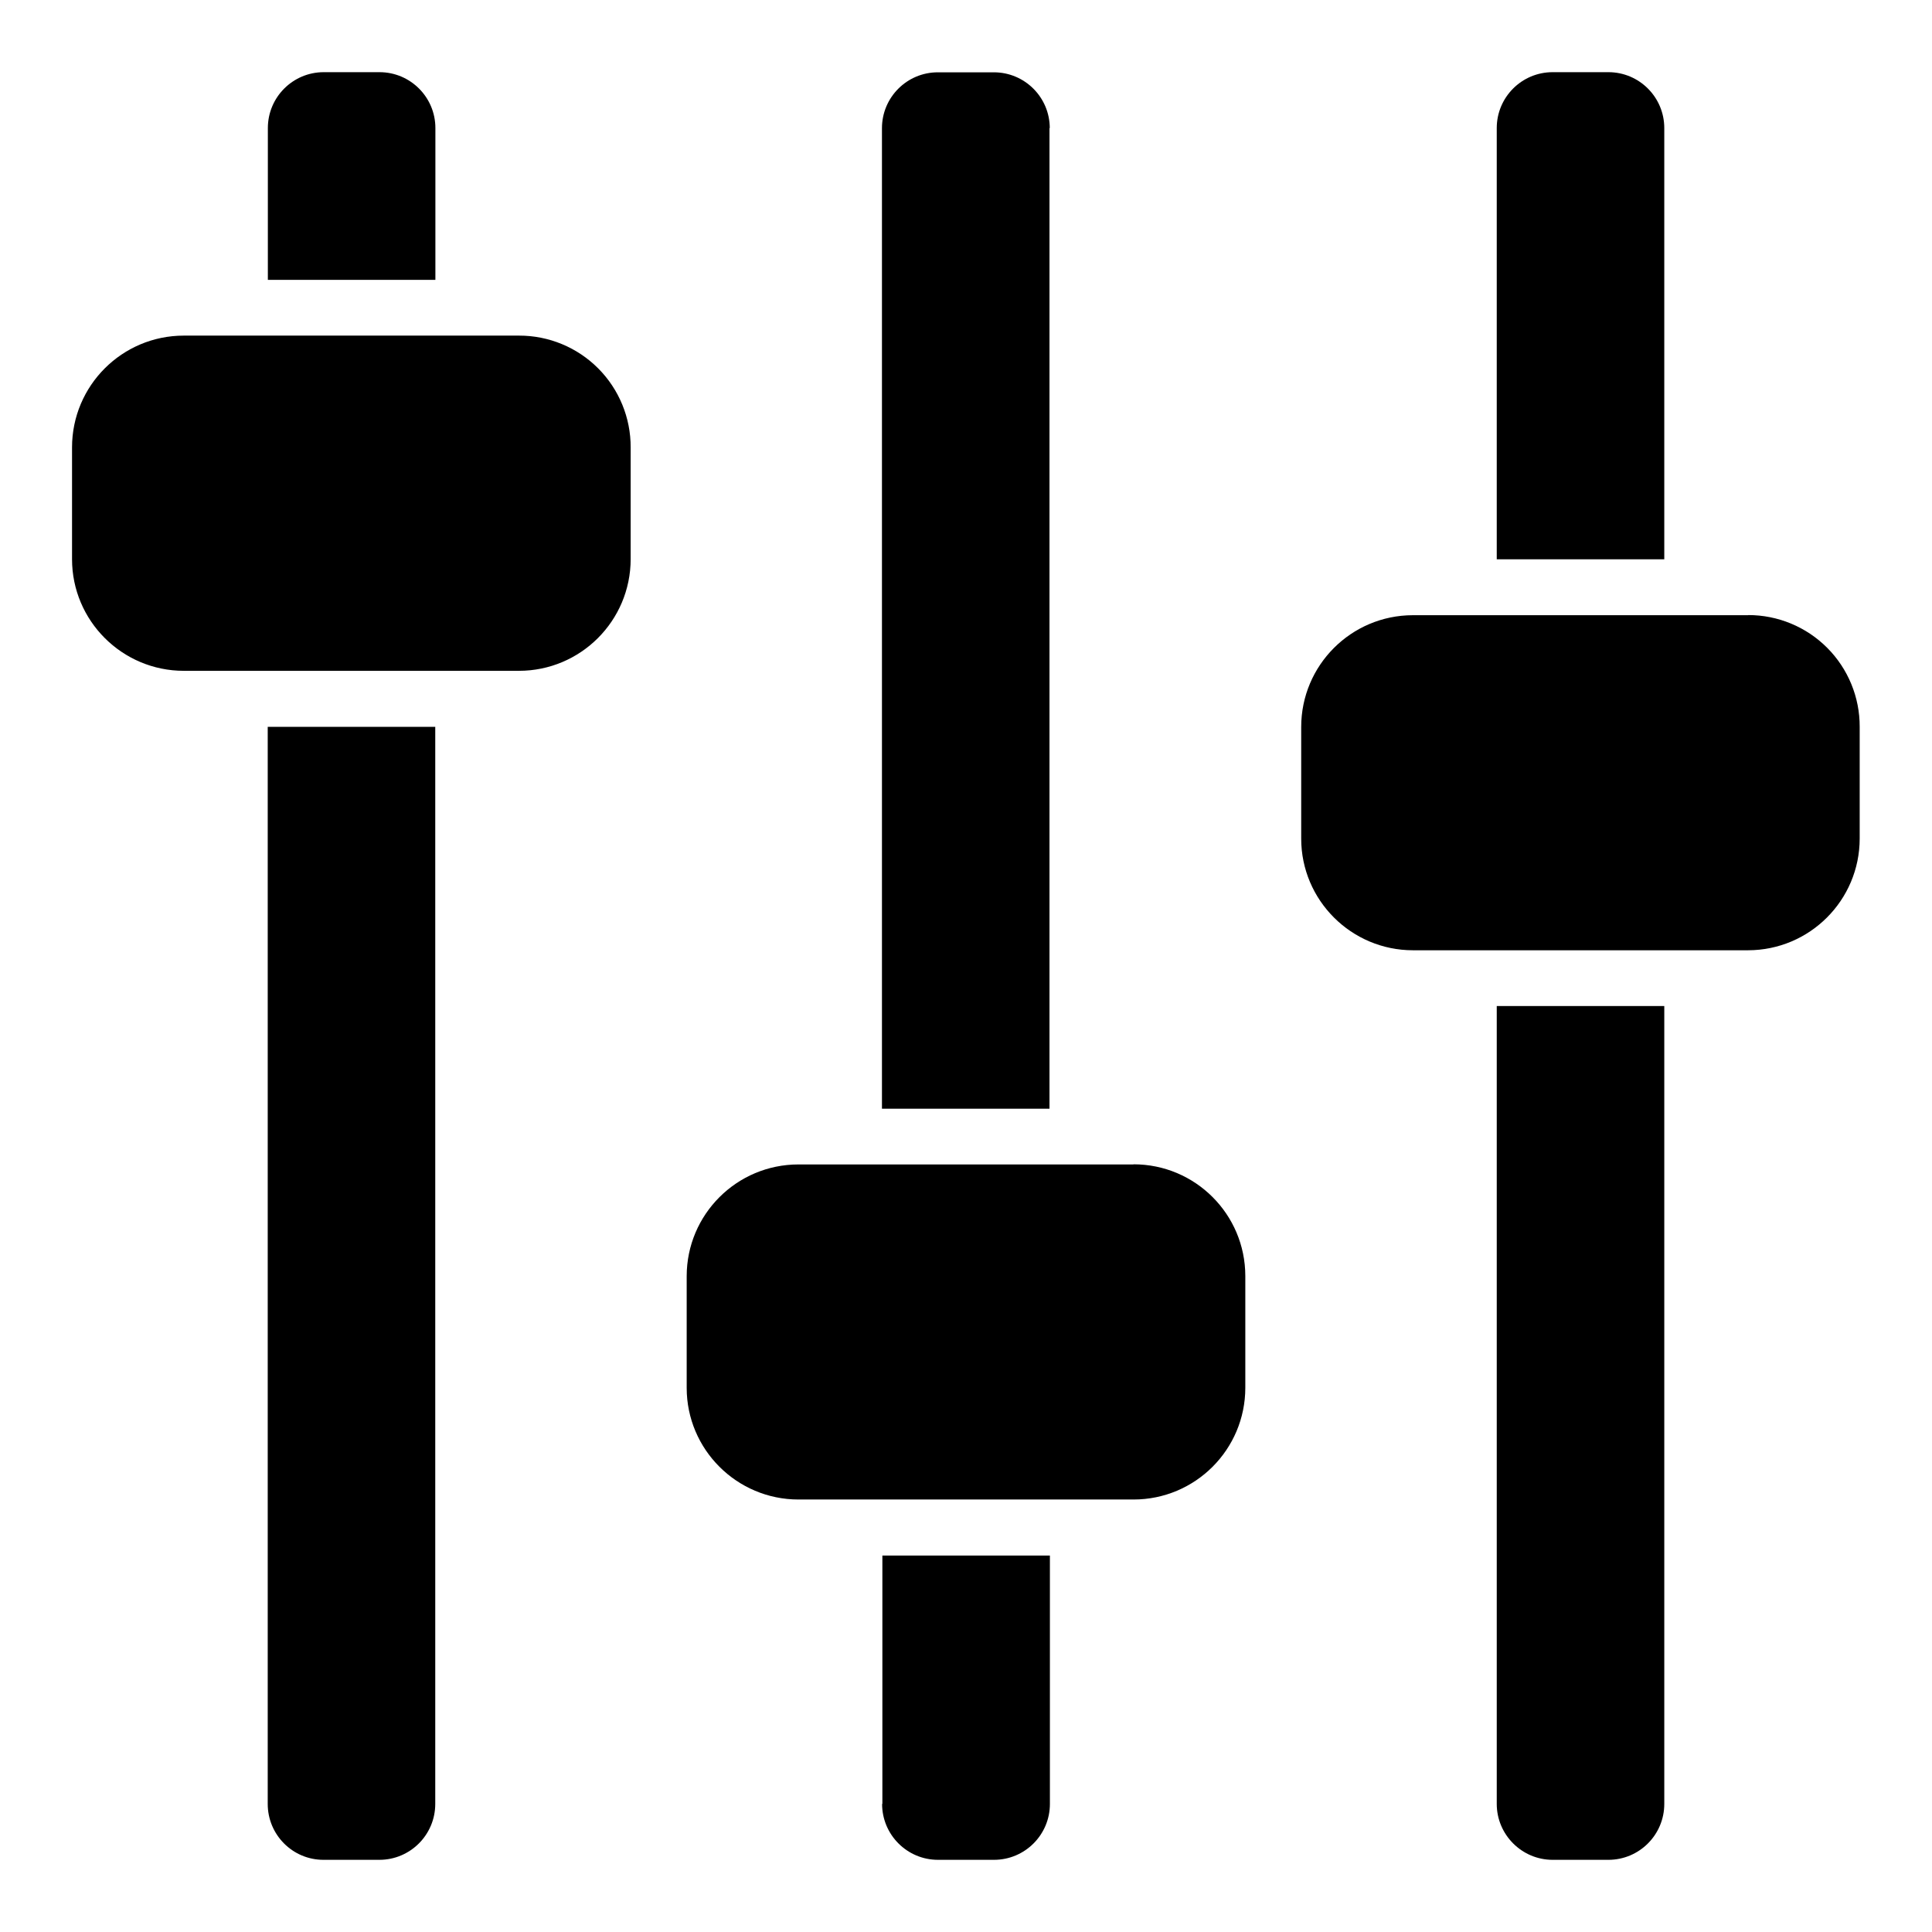
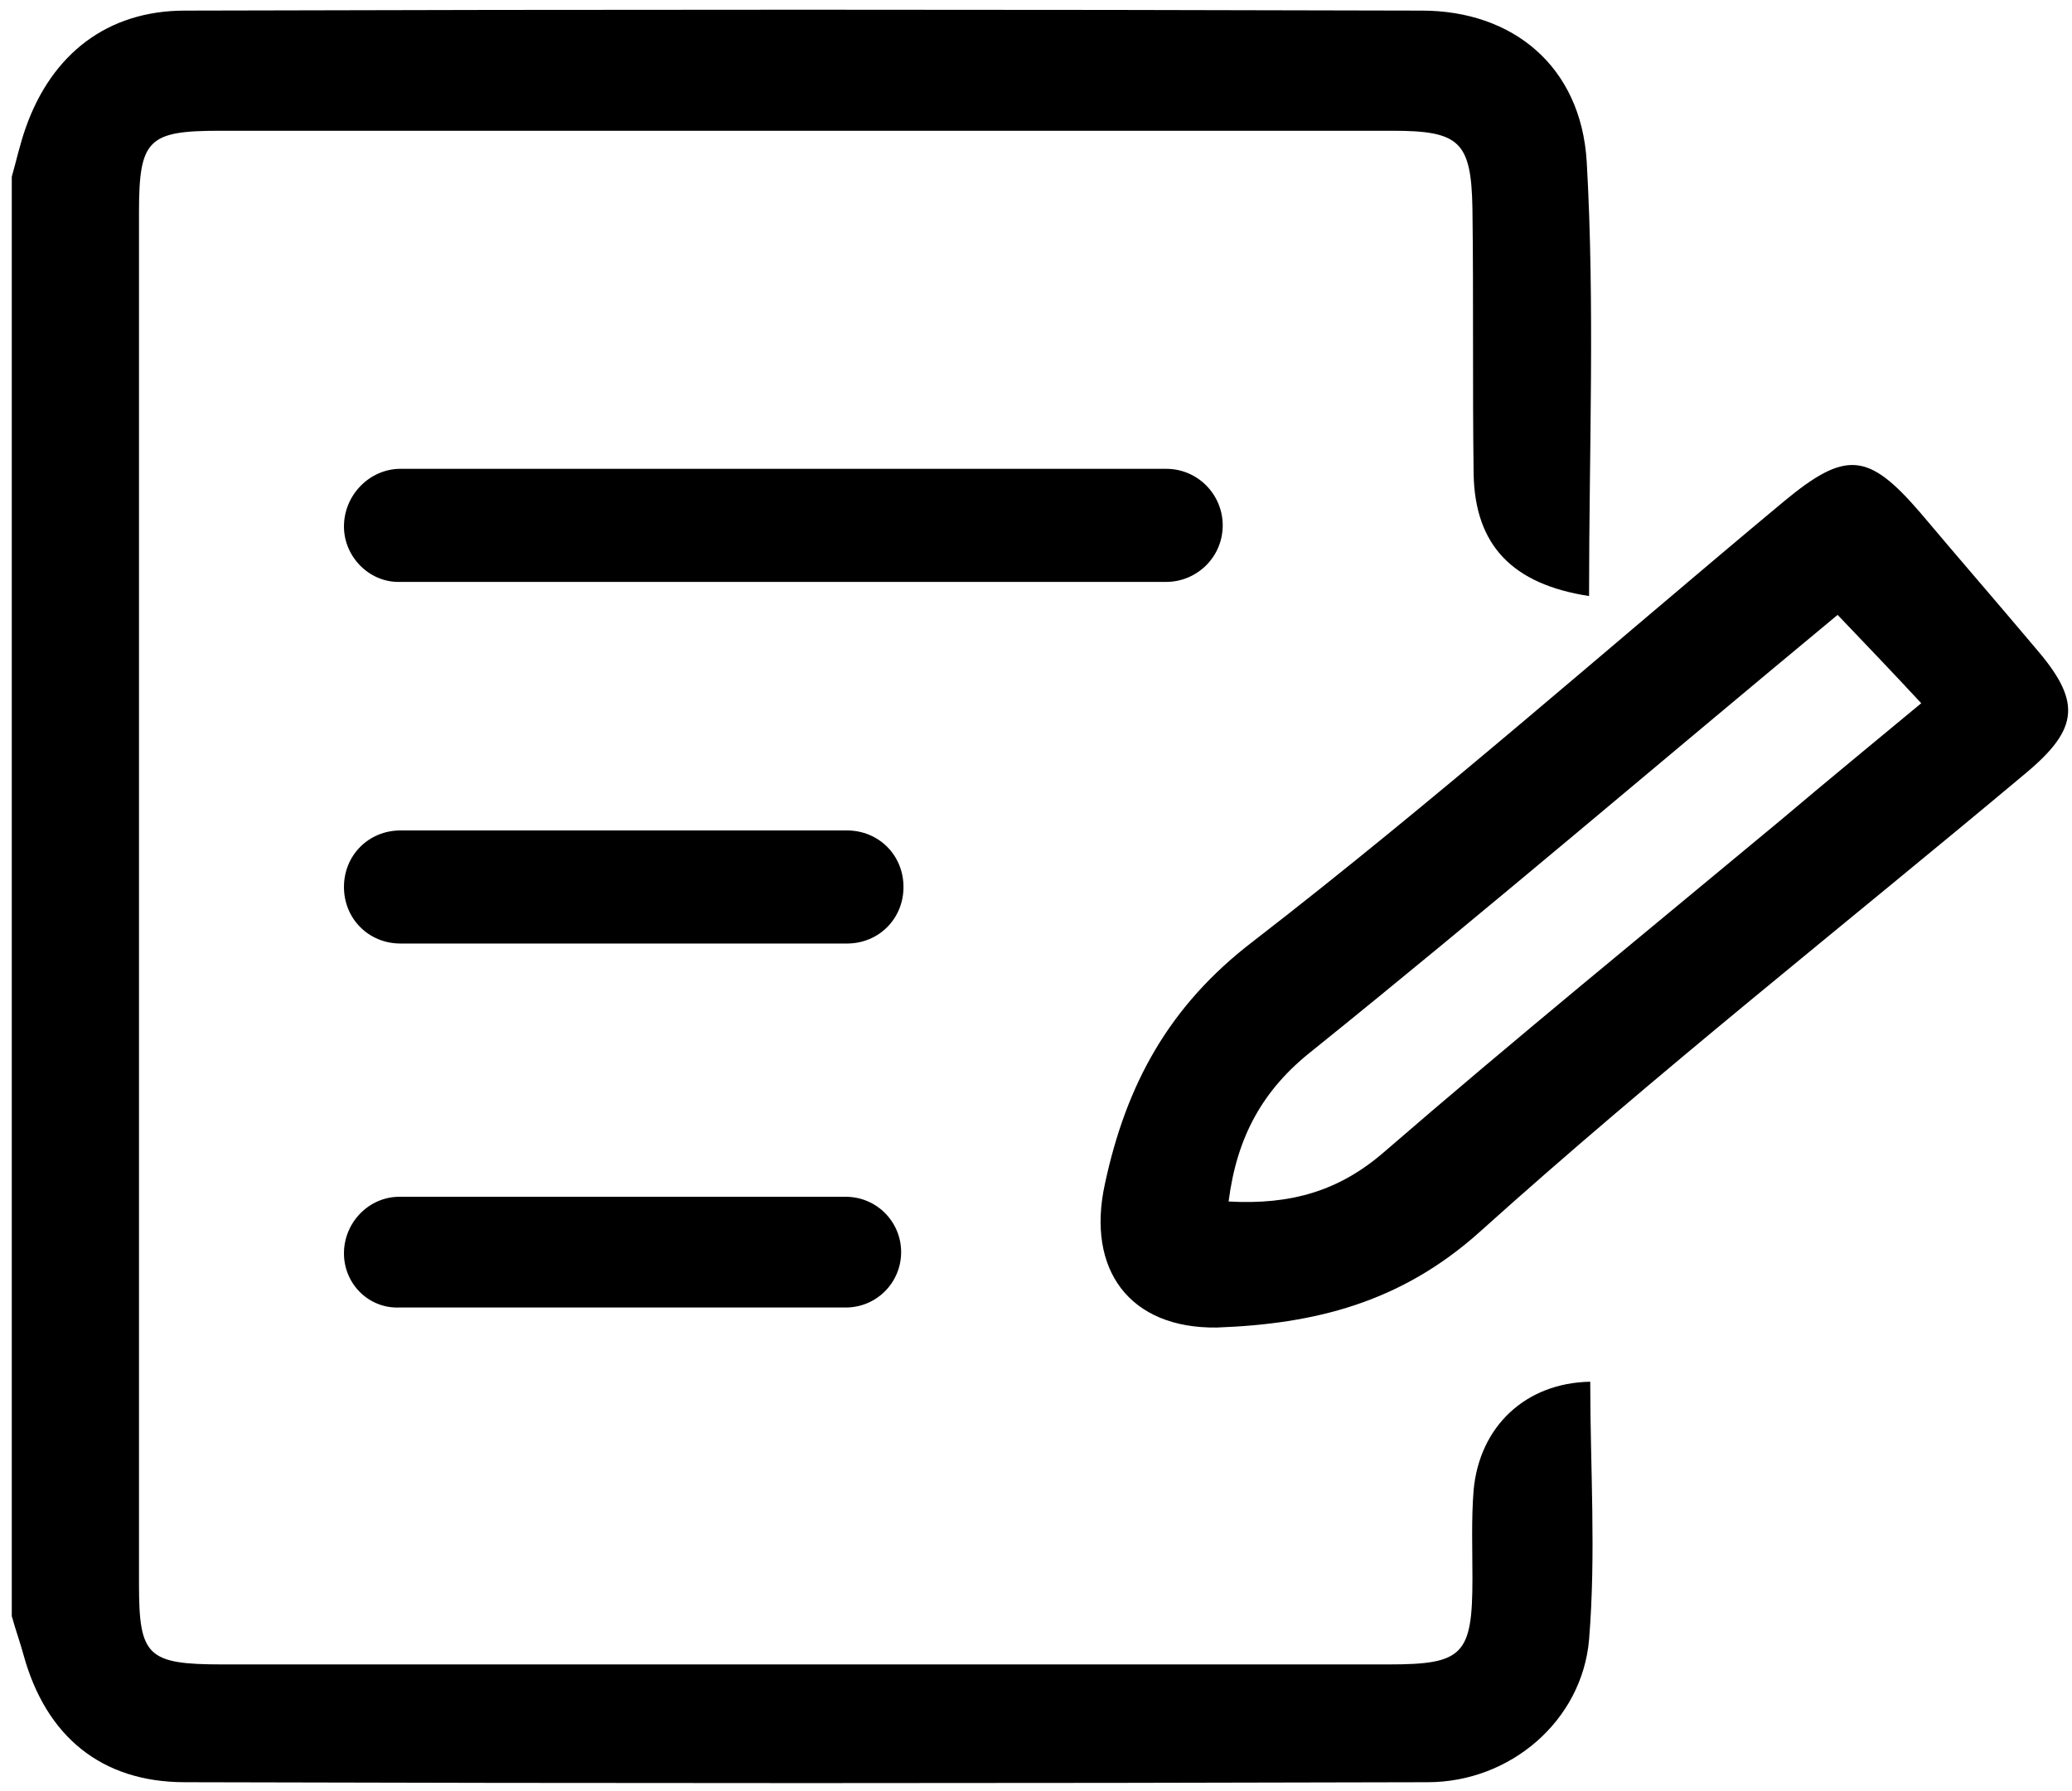
- <svg xmlns="http://www.w3.org/2000/svg" t="1757639990944" class="icon" viewBox="0 0 1024 1024" version="1.1" p-id="48120" width="64" height="64">
-   <path d="M230.766 67.877A29.623 29.623 0 0 0 201.143 38.254h-29.623a29.623 29.623 0 0 0-29.55 29.623v80.457h88.795v-80.457zM141.897 956.123c0 16.311 13.166 29.623 29.55 29.623h29.623a29.623 29.623 0 0 0 29.623-29.623V385.243H141.897v570.88z m133.266-778.24h-177.737a59.246 59.246 0 0 0-59.246 59.246v59.246c0 32.622 26.551 59.173 59.246 59.173H275.017a59.246 59.246 0 0 0 59.246-59.246v-59.173a59.026 59.026 0 0 0-59.099-59.246zM556.398 67.95a29.623 29.623 0 0 0-29.623-29.623h-29.696a29.623 29.623 0 0 0-29.623 29.623v519.68h88.795V67.877h0.146zM467.529 956.123c0 16.311 13.239 29.623 29.623 29.623h29.696a29.623 29.623 0 0 0 29.623-29.623v-131.657H467.675v131.657h-0.146z m133.266-338.944H423.205a59.246 59.246 0 0 0-59.246 59.173v59.246c0 32.622 26.551 59.173 59.246 59.173h177.591a59.246 59.246 0 0 0 59.246-59.246v-59.246a59.246 59.246 0 0 0-59.246-59.173zM882.103 67.877a29.623 29.623 0 0 0-29.55-29.623h-29.623a29.623 29.623 0 0 0-29.623 29.623v228.571h88.795V67.877z m-88.795 888.247c0 16.311 13.312 29.623 29.623 29.623h29.623a29.623 29.623 0 0 0 29.55-29.623V533.211h-88.795v422.766z m133.266-630.053h-177.737a59.246 59.246 0 0 0-59.173 59.246v59.173c0 32.622 26.551 59.173 59.246 59.173h177.591a59.246 59.246 0 0 0 59.173-59.246v-59.173a59.026 59.026 0 0 0-59.099-59.246z" fill="#000000" p-id="48121" />
+ <svg xmlns="http://www.w3.org/2000/svg" t="1757920387949" class="icon" viewBox="0 0 1185 1024" version="1.1" p-id="41489" width="74.062" height="64">
+   <path d="M6.737 101.053c2.695-9.432 4.716-18.863 8.084-28.295C29.642 30.989 61.305 6.063 105.768 6.063c235.789-0.674 471.579-0.674 707.368 0 51.874 0 90.947 31.663 94.316 86.232 4.716 82.189 1.347 165.726 1.347 248.589-43.789-6.737-65.347-28.968-66.021-70.063-0.674-50.526 0-101.053-0.674-151.579-0.674-38.4-7.411-44.463-45.811-44.463H125.979c-41.095 0-46.484 4.716-46.484 46.484v784.842c0 41.095 4.716 45.811 47.832 45.811h666.947c42.442 0 47.832-5.389 47.832-49.179 0-16.842-0.674-33.684 0.674-50.526 3.368-36.379 29.642-61.305 66.695-61.979 0 49.179 3.368 98.358-0.674 147.537-4.042 46.484-45.137 81.516-92.295 81.516-237.137 0.674-473.6 0.674-710.737 0-47.832 0-79.495-26.274-92.295-72.758-2.021-7.411-4.716-14.821-6.737-22.232V101.053z" p-id="41490" fill="#000000" />
+   <path d="M695.916 759.242c-49.853 0.674-74.779-33.011-64-82.189 12.126-56.589 36.379-101.726 84.884-138.779 103.747-80.168 202.105-167.074 303.158-251.284 35.705-29.642 48.505-28.295 78.147 6.063 21.558 25.6 43.789 51.2 65.347 76.8 26.947 30.989 26.274 46.484-5.389 72.758-103.747 86.905-210.863 171.116-311.916 262.063-45.137 40.421-94.316 52.547-150.232 54.568z m6.737-72.084c35.705 2.021 63.326-6.063 88.926-28.295 74.779-64.674 150.905-126.653 227.032-189.979 26.274-22.232 52.547-43.789 80.168-66.695-17.516-18.863-33.011-35.032-47.832-50.526-102.4 84.884-200.084 168.421-300.463 249.263-28.295 22.232-43.116 49.179-47.832 86.232zM196.716 301.137c0-18.189 14.821-33.011 32.337-33.011h437.895c18.189 0 32.337 14.821 32.337 32.337 0 18.189-14.821 32.337-32.337 32.337H229.053c-17.516 0.674-32.337-14.147-32.337-31.663zM196.716 507.284c0-18.189 14.147-32.337 32.337-32.337h255.326c18.189 0 32.337 14.147 32.337 32.337 0 18.189-14.147 32.337-32.337 32.337H229.053c-18.189 0-32.337-14.147-32.337-32.337zM196.716 716.8c0-17.516 14.147-32.337 31.663-32.337h255.326c17.516 0 31.663 14.147 31.663 31.663s-14.147 31.663-31.663 31.663H228.379c-17.516 0.674-31.663-13.474-31.663-30.989z" p-id="41491" fill="#000000" />
</svg>
